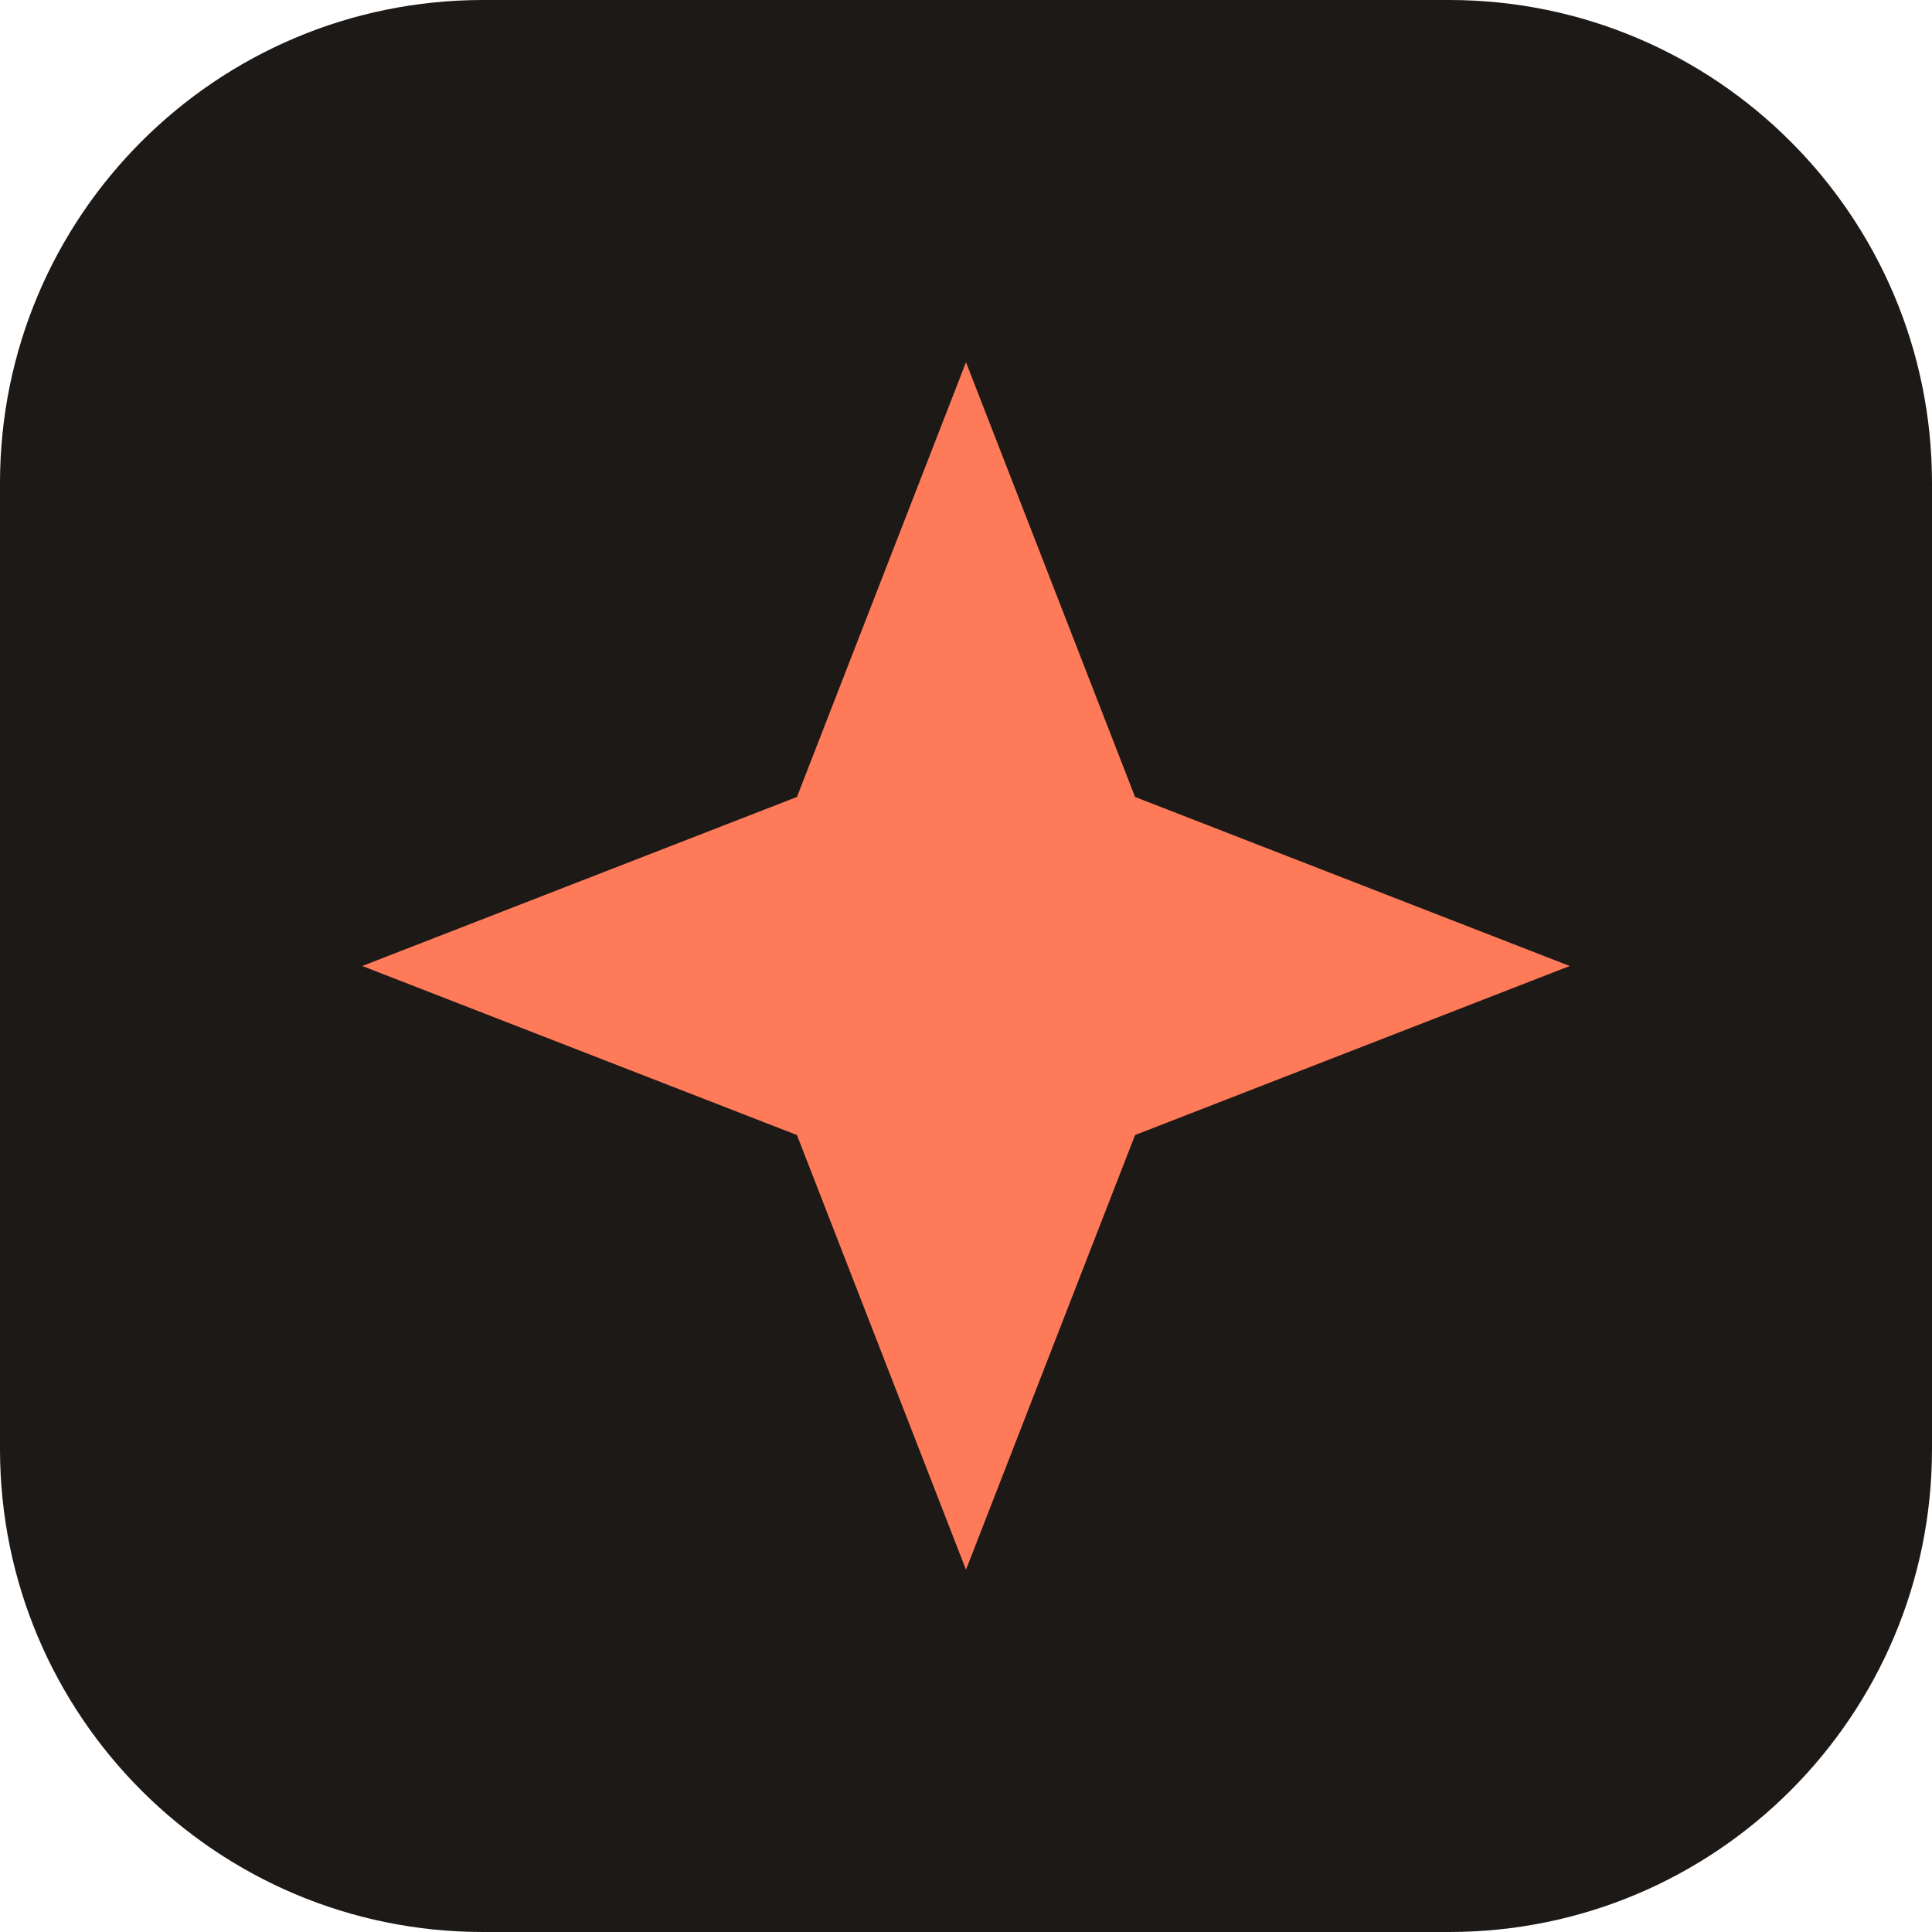
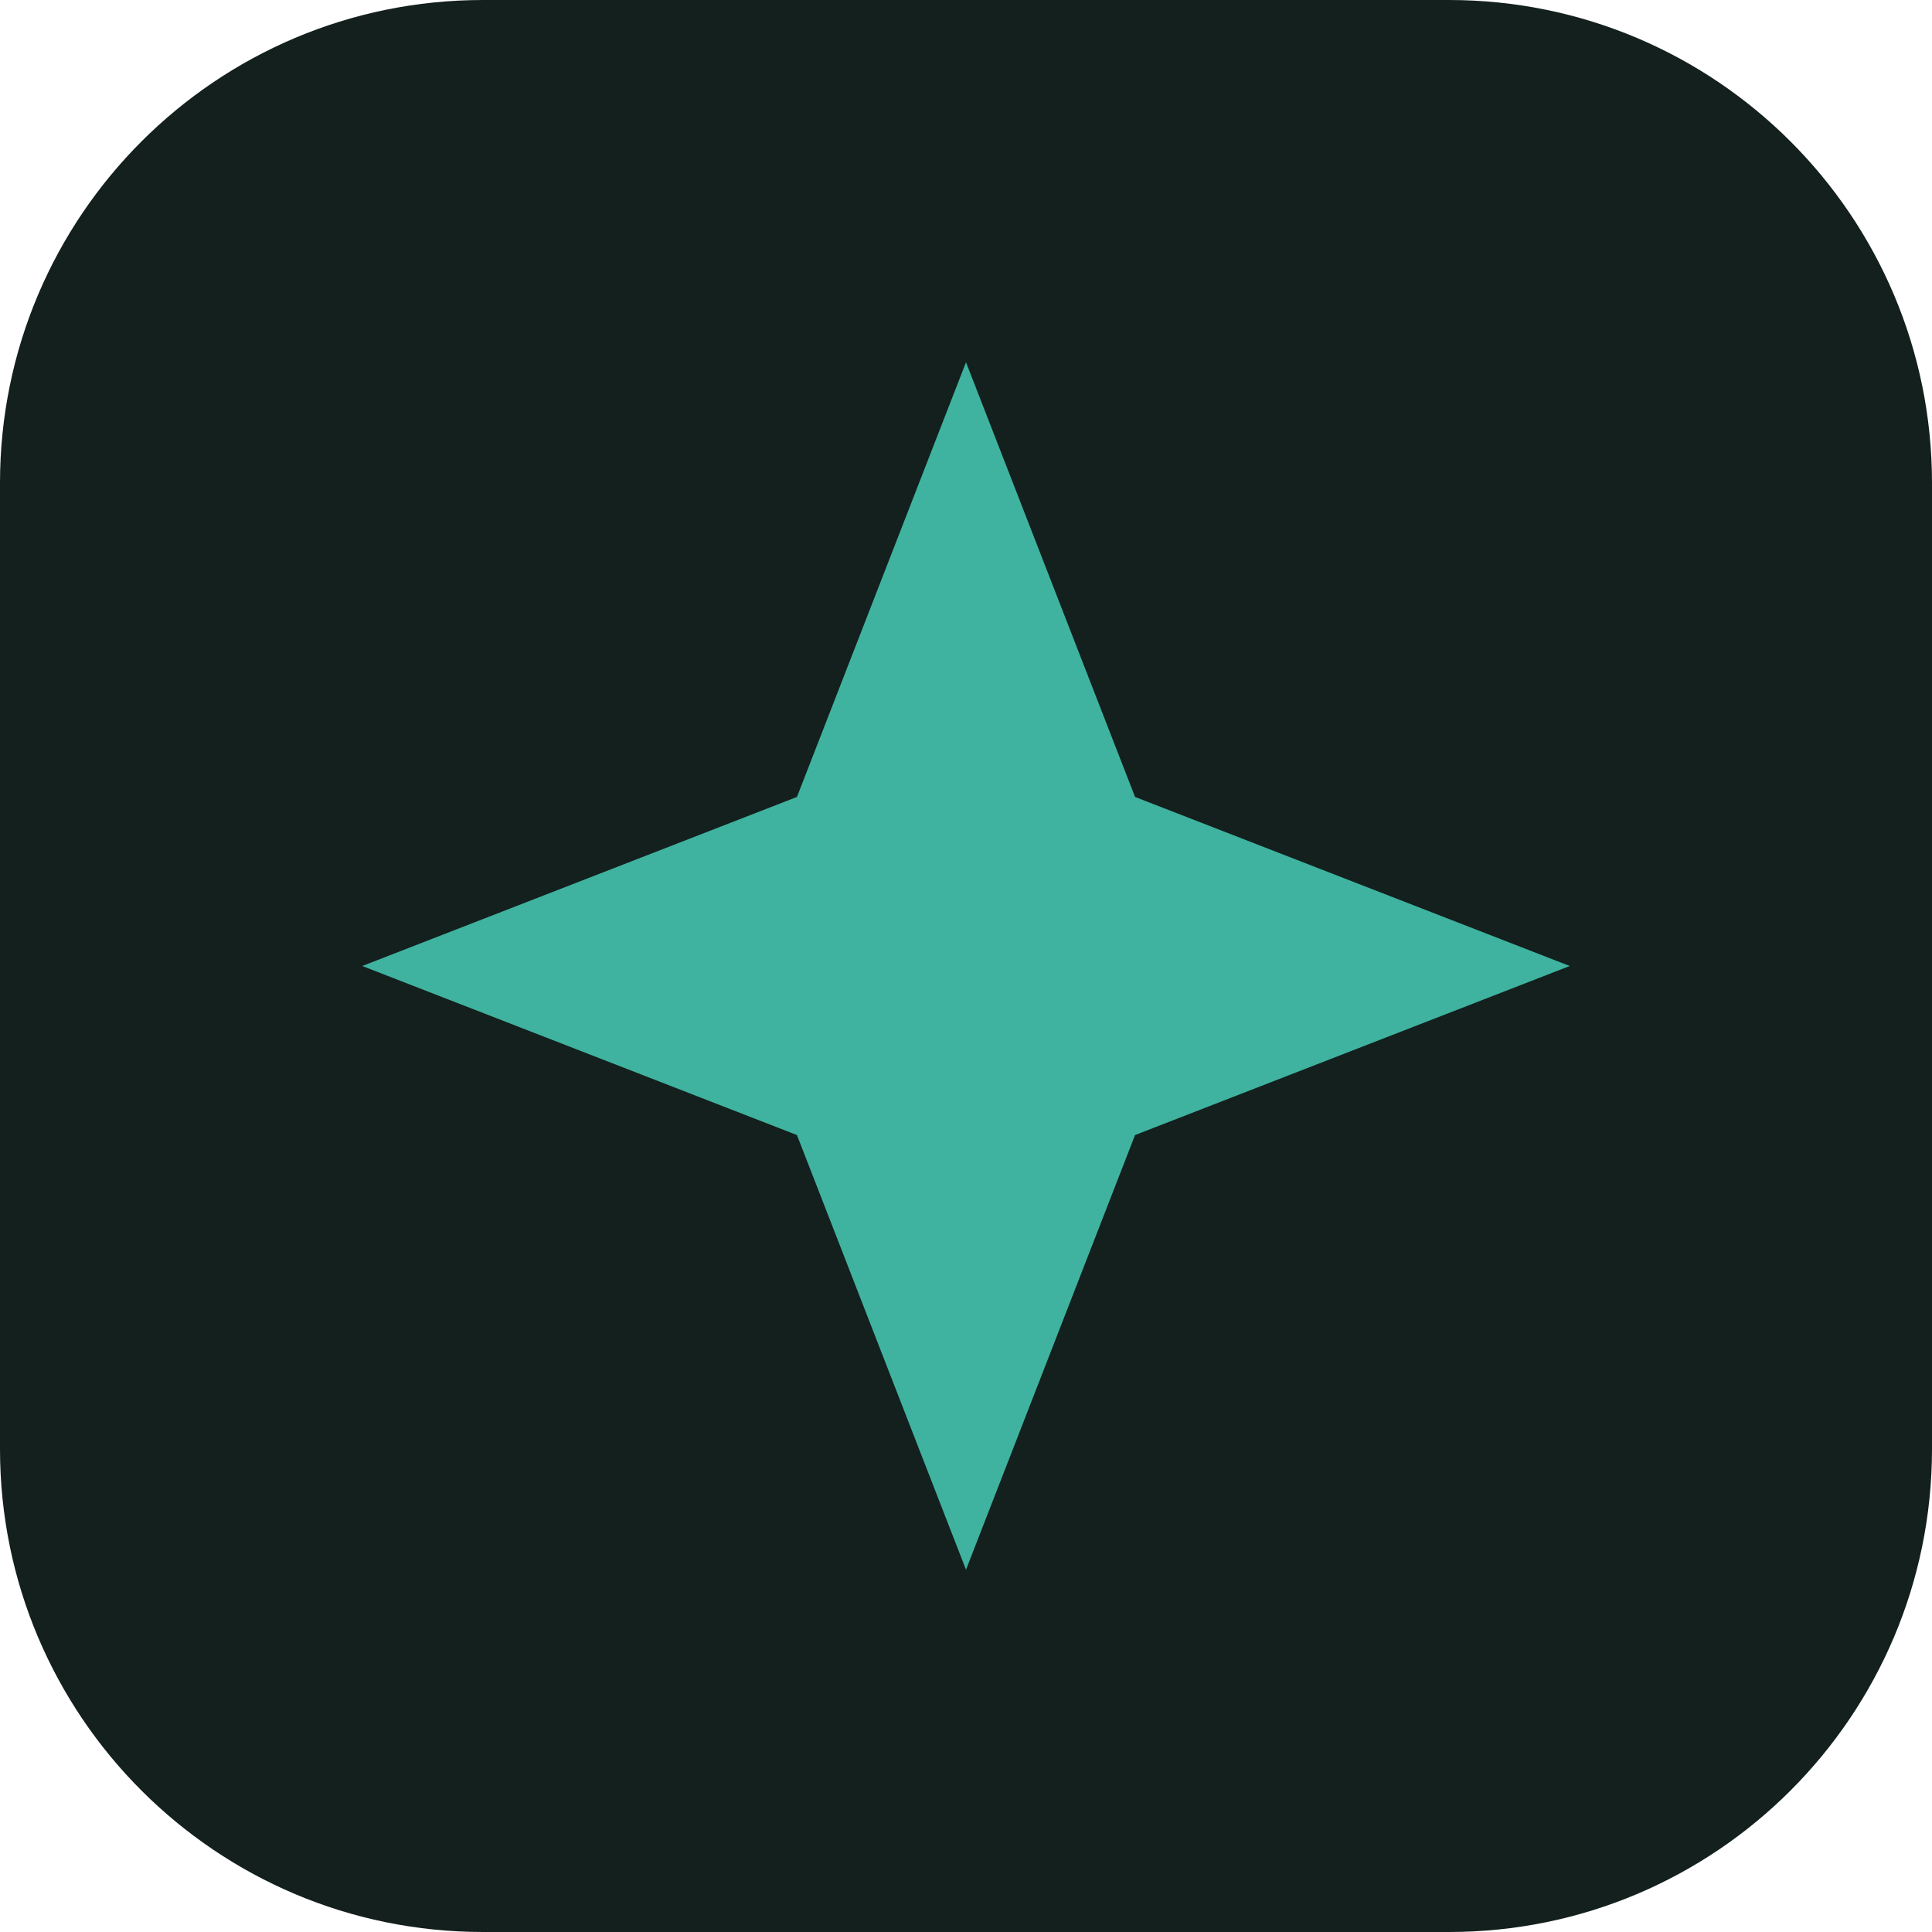
<svg xmlns="http://www.w3.org/2000/svg" viewBox="0 0 32 32">
-   <rect width="32" height="32" rx="8" fill="#1c1917" />
-   <path d="M16 6l2.8 7.2L26 16l-7.2 2.8L16 26l-2.8-7.2L6 16l7.2-2.8z" fill="#ff7a59" />
+   <rect width="32" height="32" rx="8" fill="#13201d" />
+   <path d="M16 6l2.8 7.2L26 16l-7.2 2.8L16 26l-2.8-7.2L6 16l7.2-2.8z" fill="#3fb3a0" />
</svg>
